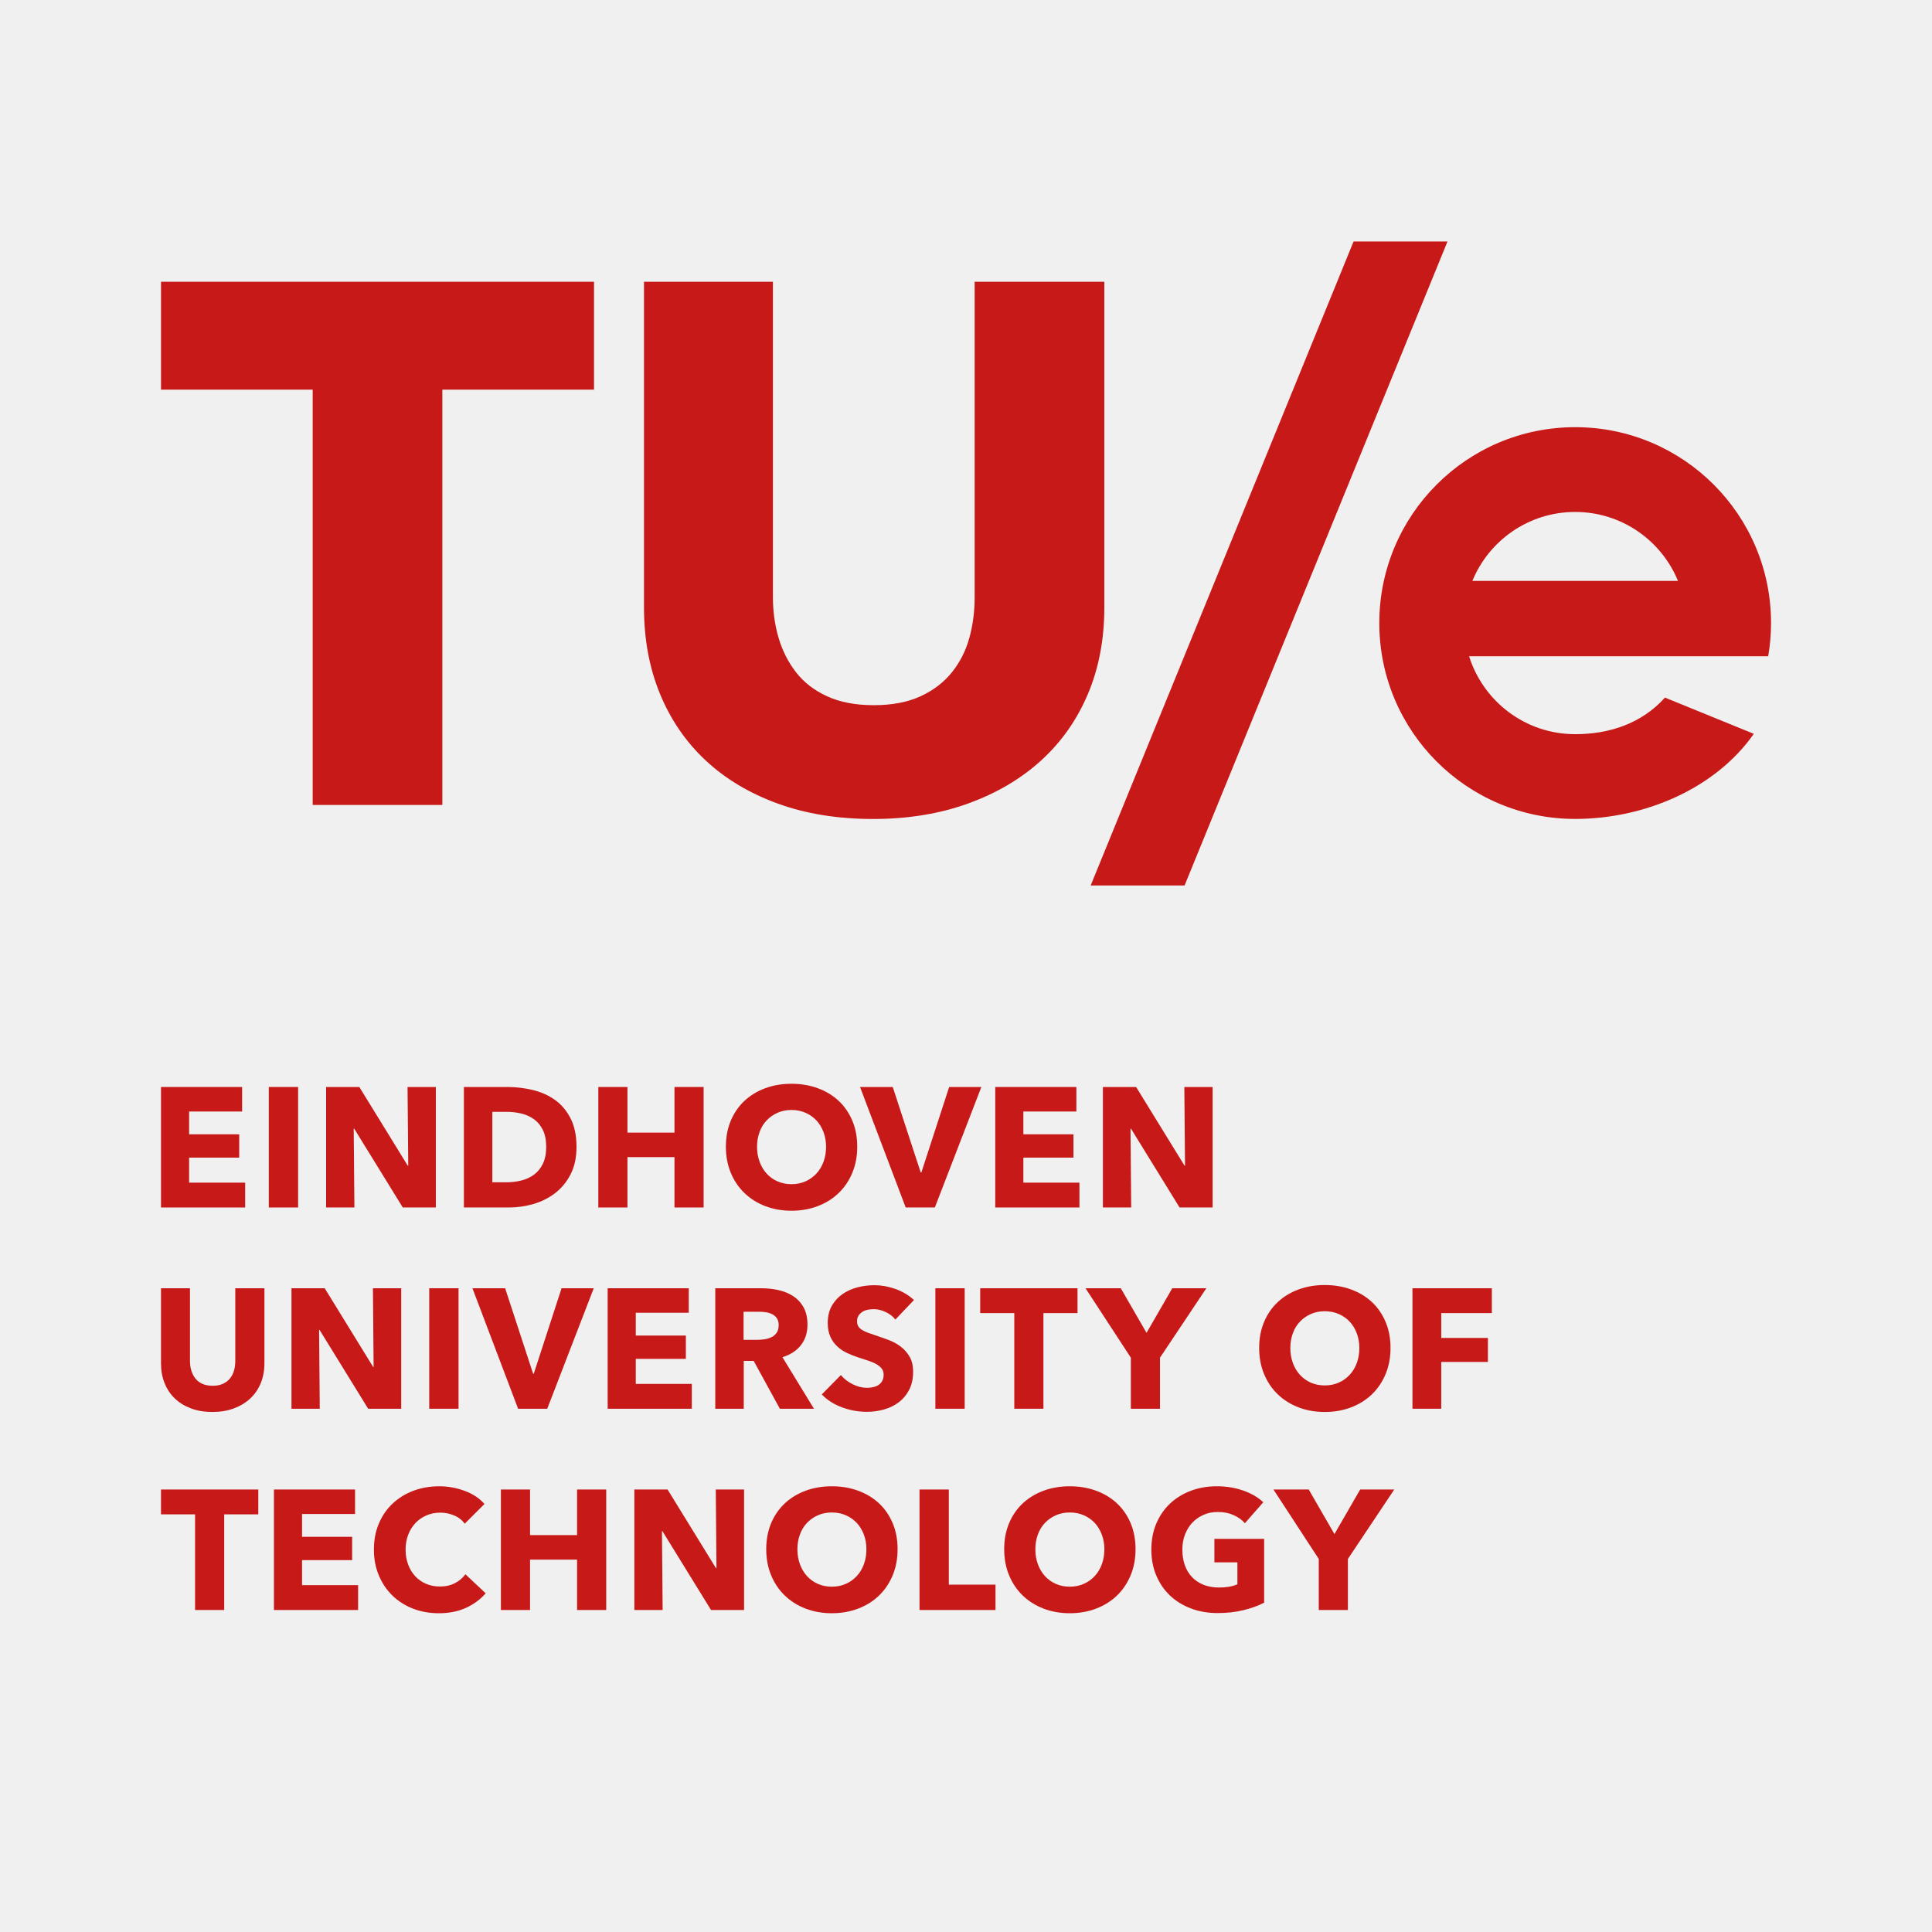
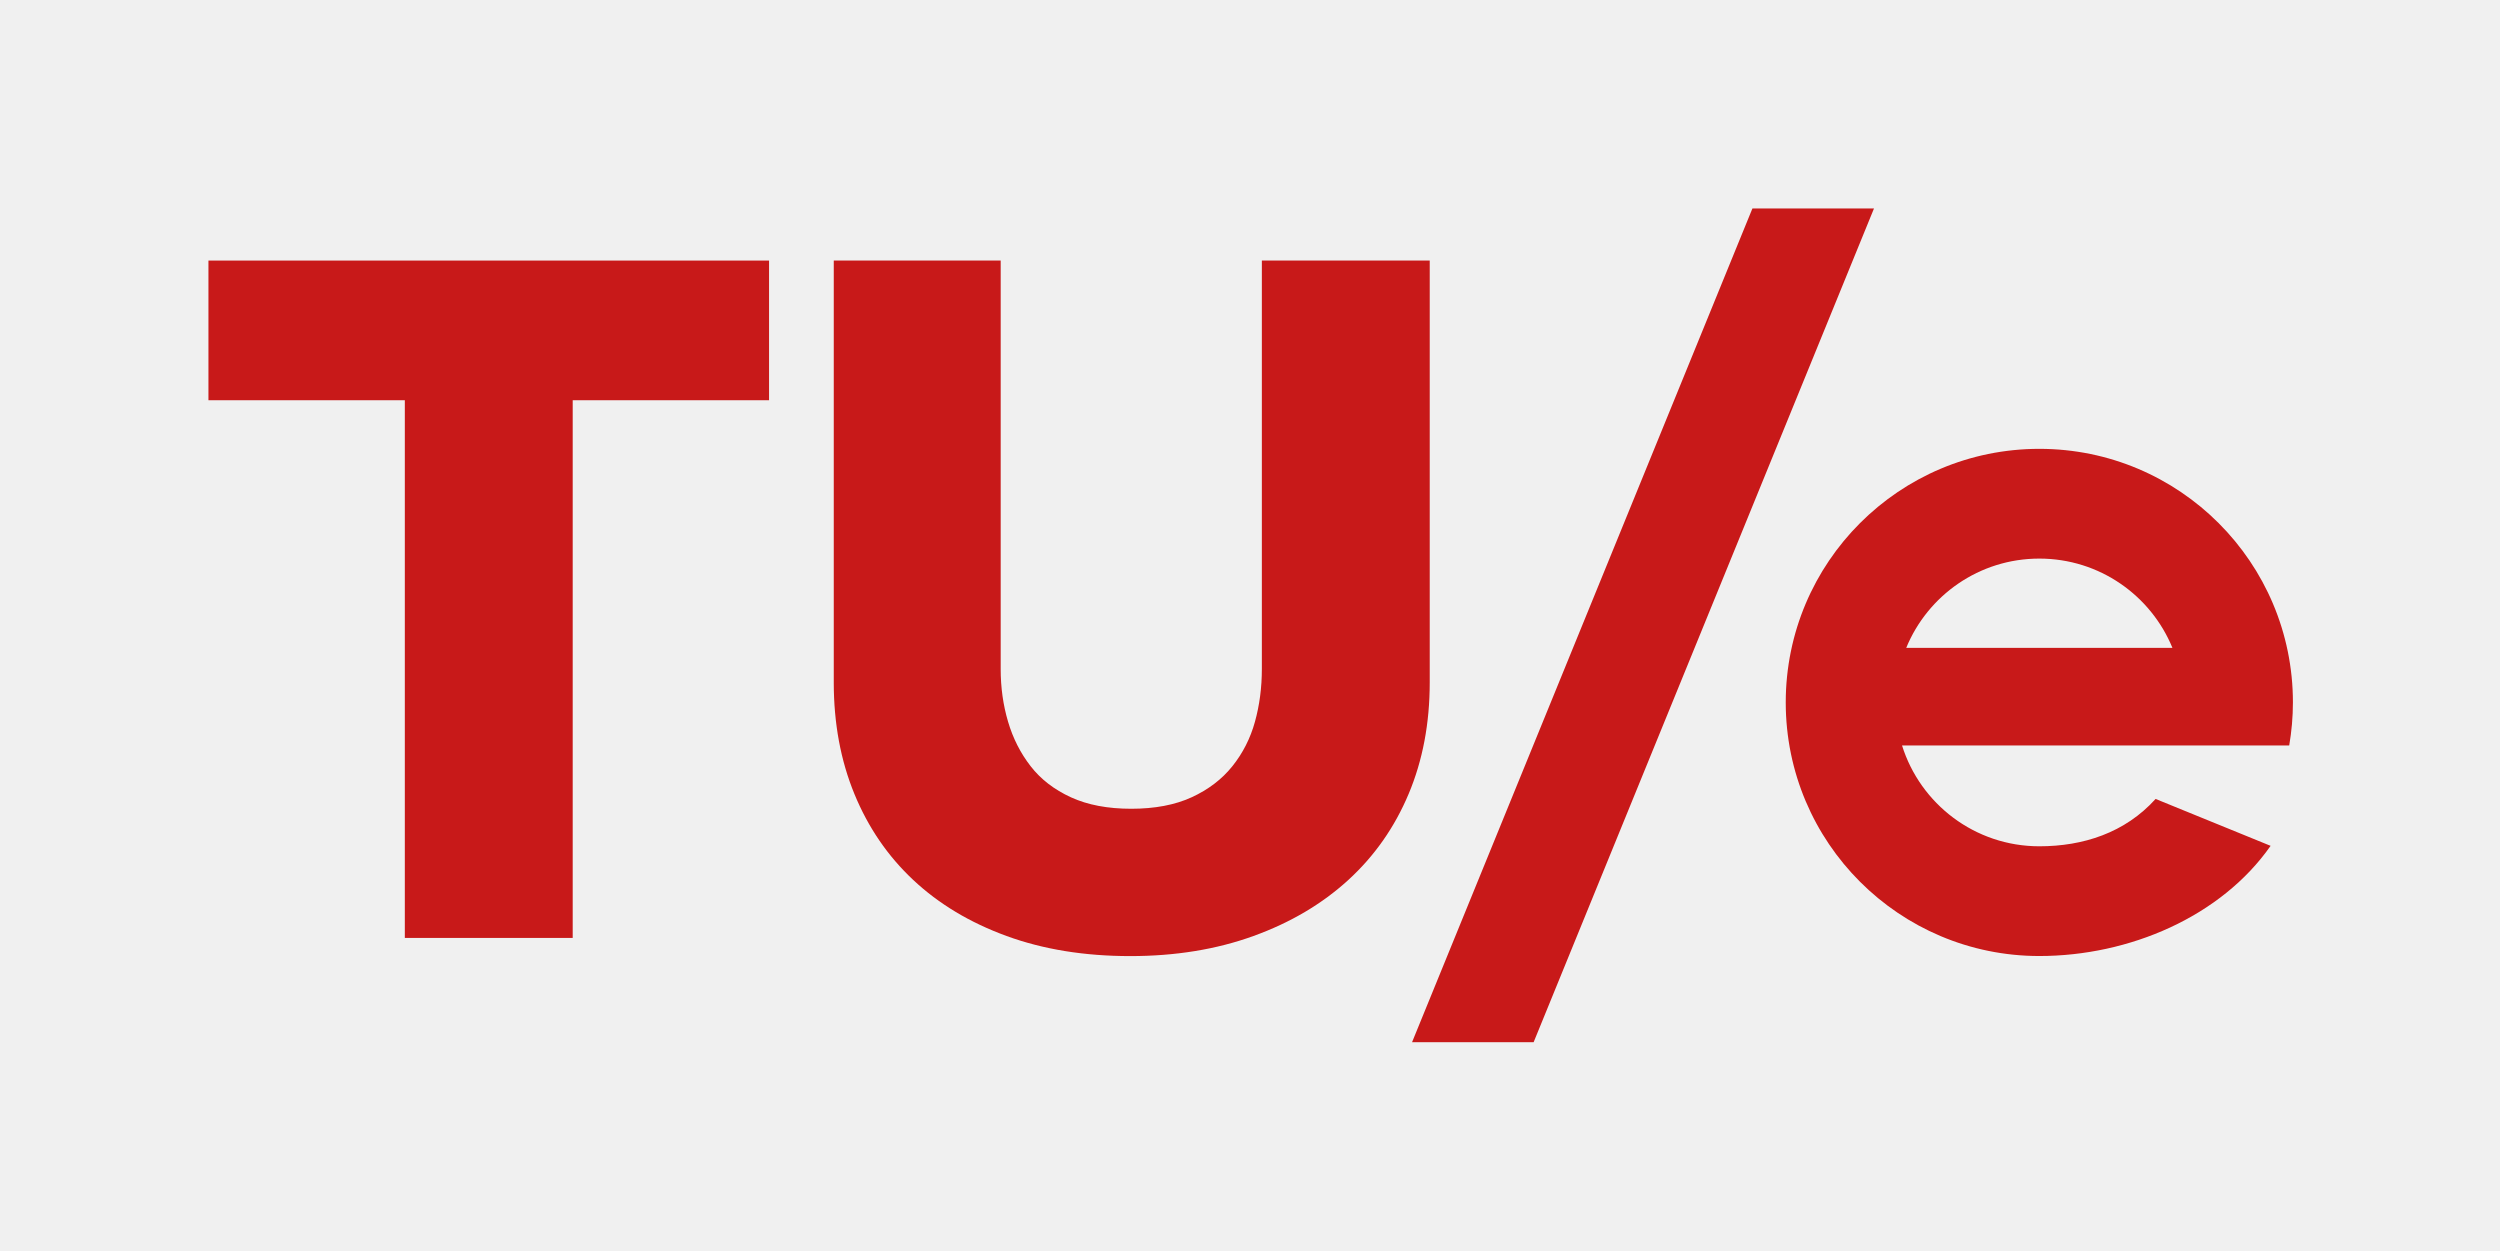
- <svg xmlns="http://www.w3.org/2000/svg" version="1.1" id="svg2" xml:space="preserve" width="163.276" height="163.276" viewBox="0 0 163.276 163.276">
+ <svg xmlns="http://www.w3.org/2000/svg" version="1.1" id="svg2" xml:space="preserve" width="163.191" height="81.638" viewBox="0 0 163.191 81.638">
  <defs id="defs6">
    <clipPath clipPathUnits="userSpaceOnUse" id="clipPath16">
-       <path d="M 0,122.457 H 122.457 V 0 H 0 Z" id="path14" />
+       <path d="M 0,61.228 H 122.393 V 0 H 0 Z" id="path14" />
    </clipPath>
    <clipPath clipPathUnits="userSpaceOnUse" id="clipPath24">
-       <path d="M 0,122.457 H 122.457 V 0 H 0 Z" id="path22" />
+       <path d="M 0,61.228 H 122.393 V 0 H 0 Z" id="path22" />
    </clipPath>
-     <clipPath clipPathUnits="userSpaceOnUse" id="clipPath48">
-       <path d="M 0,122.457 H 122.457 V 0 H 0 Z" id="path46" />
+     <clipPath clipPathUnits="userSpaceOnUse" id="clipPath42">
+       <path d="M 0,61.228 H 122.393 V 0 H 0 Z" id="path40" />
    </clipPath>
  </defs>
-   <g id="g8" transform="matrix(1.333333,0,0,-1.333333,0,163.276)">
+   <g id="g8" transform="matrix(1.333333,0,0,-1.333333,0,81.638)">
    <g id="g10">
      <g id="g12" clip-path="url(#clipPath16)">
        <g id="g18">
          <g id="g20" />
          <g id="g30">
            <g clip-path="url(#clipPath24)" opacity="0" id="g28">
-               <path d="M 122.457,0 H 0 v 122.457 h 122.457 z" style="fill:#ffffff;fill-opacity:1;fill-rule:nonzero;stroke:none" id="path26" />
+               <path d="M 122.393,0 H 0 v 61.228 h 122.393 z" style="fill:#ffffff;fill-opacity:1;fill-rule:nonzero;stroke:none" id="path26" />
            </g>
          </g>
        </g>
      </g>
    </g>
-     <g id="g32" transform="translate(10.2047,45.9216)">
-       <path d="M 0,0 V 7.637 H 5.141 V 6.084 H 1.782 V 4.639 H 4.957 V 3.161 H 1.782 V 1.575 H 5.335 V 0 Z" style="fill:#c81919;fill-opacity:1;fill-rule:nonzero;stroke:none" id="path34" />
+     <g id="g32" transform="translate(28.0381,41.6341)">
+       <path d="M 0,0 V -26.324 H -8.219 V 0 h -9.614 V 6.838 H 9.613 L 9.613,0 Z" style="fill:#c81919;fill-opacity:1;fill-rule:nonzero;stroke:none" id="path34" />
    </g>
-     <path d="m 17.037,53.559 h 1.858 v -7.637 h -1.858 z" style="fill:#c81919;fill-opacity:1;fill-rule:nonzero;stroke:none" id="path36" />
-     <g id="g38" transform="translate(25.5298,45.9216)">
-       <path d="M 0,0 -3.078,4.994 H -3.11 L -3.067,0 H -4.86 v 7.637 h 2.106 L 0.313,2.654 H 0.346 L 0.302,7.637 H 2.095 L 2.095,0 Z" style="fill:#c81919;fill-opacity:1;fill-rule:nonzero;stroke:none" id="path40" />
-     </g>
-     <g id="g42">
-       <g id="g44" clip-path="url(#clipPath48)">
-         <g id="g50" transform="translate(34.6192,49.7617)">
-           <path d="m 0,0 c 0,0.432 -0.07,0.789 -0.211,1.073 -0.14,0.284 -0.327,0.511 -0.561,0.68 -0.234,0.169 -0.501,0.289 -0.799,0.361 -0.299,0.072 -0.607,0.108 -0.924,0.108 h -0.918 v -4.465 h 0.875 c 0.331,0 0.65,0.037 0.956,0.113 0.306,0.075 0.576,0.199 0.81,0.372 0.234,0.172 0.421,0.402 0.561,0.69 C -0.07,-0.78 0,-0.424 0,0 M 1.922,0 C 1.922,-0.669 1.798,-1.246 1.55,-1.731 1.301,-2.217 0.974,-2.616 0.567,-2.929 0.16,-3.241 -0.299,-3.472 -0.81,-3.619 -1.321,-3.766 -1.84,-3.84 -2.365,-3.84 h -2.851 v 7.637 h 2.764 c 0.54,0 1.073,-0.063 1.599,-0.189 C -0.328,3.482 0.14,3.274 0.551,2.983 0.961,2.691 1.292,2.301 1.544,1.812 1.796,1.323 1.922,0.719 1.922,0" style="fill:#c81919;fill-opacity:1;fill-rule:nonzero;stroke:none" id="path52" />
+     <g id="g36">
+       <g id="g38" clip-path="url(#clipPath42)">
+         <g id="g44" transform="translate(68.9628,22.3597)">
+           <path d="m 0,0 c -0.689,-1.639 -1.675,-3.044 -2.956,-4.215 -1.282,-1.171 -2.828,-2.085 -4.639,-2.74 -1.811,-0.656 -3.821,-0.984 -6.032,-0.984 -2.244,0 -4.262,0.328 -6.057,0.984 -1.795,0.655 -3.316,1.569 -4.566,2.74 -1.25,1.171 -2.211,2.576 -2.884,4.215 -0.673,1.64 -1.01,3.458 -1.01,5.457 v 20.656 h 8.172 v -20 c 0,-0.906 0.12,-1.765 0.361,-2.576 0.24,-0.813 0.608,-1.539 1.105,-2.179 0.496,-0.64 1.154,-1.147 1.971,-1.522 0.817,-0.375 1.802,-0.562 2.956,-0.562 1.154,0 2.139,0.187 2.956,0.562 0.817,0.375 1.482,0.882 1.995,1.522 0.512,0.64 0.881,1.366 1.105,2.179 0.224,0.811 0.337,1.67 0.337,2.576 v 20 H 1.033 V 5.457 C 1.033,3.458 0.689,1.64 0,0" style="fill:#c81919;fill-opacity:1;fill-rule:nonzero;stroke:none" id="path46" />
        </g>
-         <g id="g54" transform="translate(42.7513,45.9216)">
-           <path d="M 0,0 V 3.193 H -2.981 V 0 h -1.847 v 7.637 h 1.847 V 4.746 H 0 V 7.637 H 1.847 L 1.847,0 Z" style="fill:#c81919;fill-opacity:1;fill-rule:nonzero;stroke:none" id="path56" />
+         <g id="g48" transform="translate(75.0822,10.205)">
+           <path d="M 0,0 16.664,40.819 H 10.712 L -5.952,0 Z" style="fill:#c81919;fill-opacity:1;fill-rule:nonzero;stroke:none" id="path50" />
        </g>
-         <g id="g58" transform="translate(52.3589,49.7727)">
-           <path d="M 0,0 C 0,0.331 -0.054,0.64 -0.162,0.928 -0.27,1.215 -0.42,1.462 -0.61,1.666 -0.801,1.871 -1.031,2.033 -1.301,2.152 -1.571,2.271 -1.868,2.33 -2.192,2.33 -2.516,2.33 -2.812,2.271 -3.078,2.152 -3.345,2.033 -3.575,1.871 -3.769,1.666 -3.964,1.462 -4.113,1.215 -4.217,0.928 -4.322,0.64 -4.374,0.331 -4.374,0 c 0,-0.345 0.054,-0.663 0.162,-0.955 0.108,-0.291 0.257,-0.541 0.448,-0.749 0.191,-0.209 0.419,-0.373 0.686,-0.491 0.266,-0.119 0.562,-0.178 0.886,-0.178 0.324,0 0.619,0.059 0.885,0.178 0.267,0.118 0.497,0.282 0.691,0.491 0.195,0.208 0.346,0.458 0.454,0.749 C -0.054,-0.663 0,-0.345 0,0 m 1.976,0 c 0,-0.604 -0.104,-1.156 -0.313,-1.656 -0.209,-0.5 -0.498,-0.928 -0.869,-1.283 -0.371,-0.357 -0.812,-0.632 -1.323,-0.826 -0.511,-0.194 -1.066,-0.291 -1.663,-0.291 -0.598,0 -1.151,0.097 -1.658,0.291 -0.508,0.194 -0.947,0.469 -1.318,0.826 -0.371,0.355 -0.661,0.783 -0.869,1.283 -0.209,0.5 -0.313,1.052 -0.313,1.656 0,0.611 0.104,1.163 0.313,1.656 0.208,0.492 0.498,0.911 0.869,1.257 0.371,0.345 0.81,0.611 1.318,0.798 0.507,0.187 1.06,0.28 1.658,0.28 0.597,0 1.152,-0.093 1.663,-0.28 C -0.018,3.524 0.423,3.258 0.794,2.913 1.165,2.567 1.454,2.148 1.663,1.656 1.872,1.163 1.976,0.611 1.976,0" style="fill:#c81919;fill-opacity:1;fill-rule:nonzero;stroke:none" id="path60" />
-         </g>
-         <g id="g62" transform="translate(59.2537,45.9216)">
-           <path d="m 0,0 h -1.847 l -2.894,7.637 h 2.073 l 1.772,-5.415 h 0.043 l 1.76,5.415 h 2.041 z" style="fill:#c81919;fill-opacity:1;fill-rule:nonzero;stroke:none" id="path64" />
-         </g>
-         <g id="g66" transform="translate(63.0833,45.9216)">
-           <path d="M 0,0 V 7.637 H 5.141 V 6.084 H 1.782 V 4.639 H 4.957 V 3.161 H 1.782 V 1.575 H 5.335 V 0 Z" style="fill:#c81919;fill-opacity:1;fill-rule:nonzero;stroke:none" id="path68" />
-         </g>
-         <g id="g70" transform="translate(74.7655,45.9216)">
-           <path d="M 0,0 -3.078,4.994 H -3.11 L -3.067,0 H -4.86 v 7.637 h 2.106 L 0.313,2.654 H 0.346 L 0.302,7.637 H 2.095 L 2.095,0 Z" style="fill:#c81919;fill-opacity:1;fill-rule:nonzero;stroke:none" id="path72" />
-         </g>
-         <g id="g74" transform="translate(14.2115,26.4719)">
-           <path d="M 0,0 V -6.062 H -1.847 V 0 h -2.16 V 1.575 H 2.16 V 0 Z" style="fill:#c81919;fill-opacity:1;fill-rule:nonzero;stroke:none" id="path76" />
-         </g>
-         <g id="g78" transform="translate(17.3629,20.4096)">
-           <path d="M 0,0 V 7.637 H 5.141 V 6.084 H 1.782 V 4.639 H 4.957 V 3.161 H 1.782 V 1.575 H 5.335 V 0 Z" style="fill:#c81919;fill-opacity:1;fill-rule:nonzero;stroke:none" id="path80" />
-         </g>
-         <g id="g82" transform="translate(29.5312,20.5443)">
-           <path d="m 0,0 c -0.497,-0.226 -1.069,-0.34 -1.717,-0.34 -0.591,0 -1.136,0.098 -1.636,0.291 -0.501,0.195 -0.935,0.47 -1.302,0.826 -0.367,0.356 -0.655,0.782 -0.864,1.278 -0.209,0.496 -0.313,1.043 -0.313,1.64 0,0.611 0.106,1.165 0.319,1.661 0.212,0.496 0.505,0.919 0.88,1.267 0.374,0.349 0.813,0.617 1.317,0.804 0.504,0.187 1.048,0.28 1.631,0.28 0.54,0 1.071,-0.095 1.593,-0.285 C 0.43,7.231 0.853,6.952 1.177,6.586 L -0.076,5.334 c -0.172,0.238 -0.399,0.414 -0.68,0.529 -0.281,0.115 -0.569,0.173 -0.864,0.173 -0.324,0 -0.621,-0.06 -0.891,-0.179 C -2.781,5.739 -3.013,5.575 -3.208,5.367 -3.402,5.158 -3.553,4.912 -3.661,4.628 -3.769,4.344 -3.823,4.033 -3.823,3.695 c 0,-0.345 0.054,-0.662 0.162,-0.949 0.108,-0.288 0.257,-0.534 0.448,-0.739 0.191,-0.206 0.419,-0.366 0.686,-0.481 0.266,-0.115 0.558,-0.172 0.875,-0.172 0.367,0 0.687,0.072 0.961,0.216 0.273,0.144 0.493,0.33 0.659,0.561 L 1.253,0.923 C 0.914,0.534 0.497,0.227 0,0" style="fill:#c81919;fill-opacity:1;fill-rule:nonzero;stroke:none" id="path84" />
-         </g>
-         <g id="g86" transform="translate(36.5771,20.4096)">
-           <path d="M 0,0 V 3.193 H -2.981 V 0 h -1.847 v 7.637 h 1.847 V 4.746 H 0 V 7.637 H 1.847 L 1.847,0 Z" style="fill:#c81919;fill-opacity:1;fill-rule:nonzero;stroke:none" id="path88" />
-         </g>
-         <g id="g90" transform="translate(45.067,20.4096)">
-           <path d="M 0,0 -3.078,4.994 H -3.11 L -3.067,0 H -4.86 v 7.637 h 2.106 L 0.313,2.654 H 0.346 L 0.302,7.637 H 2.095 L 2.095,0 Z" style="fill:#c81919;fill-opacity:1;fill-rule:nonzero;stroke:none" id="path92" />
-         </g>
-         <g id="g94" transform="translate(54.9165,24.2607)">
-           <path d="M 0,0 C 0,0.331 -0.054,0.64 -0.162,0.928 -0.27,1.215 -0.42,1.462 -0.61,1.666 -0.801,1.871 -1.031,2.033 -1.301,2.152 -1.571,2.271 -1.868,2.33 -2.192,2.33 -2.516,2.33 -2.812,2.271 -3.078,2.152 -3.345,2.033 -3.575,1.871 -3.769,1.666 -3.964,1.462 -4.113,1.215 -4.217,0.928 -4.322,0.64 -4.374,0.331 -4.374,0 c 0,-0.345 0.054,-0.663 0.162,-0.955 0.108,-0.291 0.257,-0.541 0.448,-0.749 0.191,-0.209 0.419,-0.373 0.686,-0.491 0.266,-0.119 0.562,-0.178 0.886,-0.178 0.324,0 0.619,0.059 0.885,0.178 0.267,0.118 0.497,0.282 0.691,0.491 0.195,0.208 0.346,0.458 0.454,0.749 C -0.054,-0.663 0,-0.345 0,0 m 1.976,0 c 0,-0.604 -0.104,-1.156 -0.313,-1.656 -0.209,-0.5 -0.498,-0.928 -0.869,-1.284 -0.371,-0.356 -0.812,-0.631 -1.323,-0.825 -0.511,-0.194 -1.066,-0.291 -1.663,-0.291 -0.598,0 -1.151,0.097 -1.658,0.291 -0.508,0.194 -0.947,0.469 -1.318,0.825 -0.371,0.356 -0.661,0.784 -0.869,1.284 -0.209,0.5 -0.313,1.052 -0.313,1.656 0,0.611 0.104,1.163 0.313,1.656 0.208,0.492 0.498,0.911 0.869,1.257 0.371,0.345 0.81,0.611 1.318,0.798 0.507,0.187 1.06,0.28 1.658,0.28 0.597,0 1.152,-0.093 1.663,-0.28 C -0.018,3.524 0.423,3.258 0.794,2.913 1.165,2.567 1.454,2.148 1.663,1.656 1.872,1.163 1.976,0.611 1.976,0" style="fill:#c81919;fill-opacity:1;fill-rule:nonzero;stroke:none" id="path96" />
-         </g>
-         <g id="g98" transform="translate(58.2818,20.4096)">
-           <path d="M 0,0 V 7.637 H 1.858 V 1.607 H 4.817 V 0 Z" style="fill:#c81919;fill-opacity:1;fill-rule:nonzero;stroke:none" id="path100" />
-         </g>
-         <g id="g102" transform="translate(69.9987,24.2607)">
-           <path d="M 0,0 C 0,0.331 -0.054,0.64 -0.162,0.928 -0.27,1.215 -0.42,1.462 -0.61,1.666 -0.801,1.871 -1.031,2.033 -1.301,2.152 -1.571,2.271 -1.868,2.33 -2.192,2.33 -2.516,2.33 -2.812,2.271 -3.078,2.152 -3.345,2.033 -3.575,1.871 -3.769,1.666 -3.964,1.462 -4.113,1.215 -4.217,0.928 -4.322,0.64 -4.374,0.331 -4.374,0 c 0,-0.345 0.054,-0.663 0.162,-0.955 0.108,-0.291 0.257,-0.541 0.448,-0.749 0.191,-0.209 0.419,-0.373 0.686,-0.491 0.266,-0.119 0.562,-0.178 0.886,-0.178 0.324,0 0.619,0.059 0.885,0.178 0.267,0.118 0.497,0.282 0.691,0.491 0.195,0.208 0.346,0.458 0.454,0.749 C -0.054,-0.663 0,-0.345 0,0 m 1.976,0 c 0,-0.604 -0.104,-1.156 -0.313,-1.656 -0.209,-0.5 -0.498,-0.928 -0.869,-1.284 -0.371,-0.356 -0.812,-0.631 -1.323,-0.825 -0.511,-0.194 -1.066,-0.291 -1.663,-0.291 -0.598,0 -1.151,0.097 -1.658,0.291 -0.508,0.194 -0.947,0.469 -1.318,0.825 -0.371,0.356 -0.661,0.784 -0.869,1.284 -0.209,0.5 -0.313,1.052 -0.313,1.656 0,0.611 0.104,1.163 0.313,1.656 0.208,0.492 0.498,0.911 0.869,1.257 0.371,0.345 0.81,0.611 1.318,0.798 0.507,0.187 1.06,0.28 1.658,0.28 0.597,0 1.152,-0.093 1.663,-0.28 C -0.018,3.524 0.423,3.258 0.794,2.913 1.165,2.567 1.454,2.148 1.663,1.656 1.872,1.163 1.976,0.611 1.976,0" style="fill:#c81919;fill-opacity:1;fill-rule:nonzero;stroke:none" id="path104" />
-         </g>
-         <g id="g106" transform="translate(78.8135,20.3989)">
-           <path d="m 0,0 c -0.5,-0.122 -1.046,-0.184 -1.636,-0.184 -0.612,0 -1.176,0.098 -1.69,0.292 -0.515,0.194 -0.958,0.467 -1.329,0.82 -0.371,0.352 -0.66,0.774 -0.869,1.267 -0.209,0.493 -0.313,1.041 -0.313,1.645 0,0.611 0.106,1.165 0.318,1.661 0.213,0.496 0.506,0.919 0.88,1.268 0.375,0.348 0.814,0.616 1.318,0.803 0.504,0.187 1.048,0.281 1.631,0.281 0.605,0 1.166,-0.092 1.685,-0.275 C 0.513,7.395 0.934,7.148 1.258,6.839 L 0.092,5.512 c -0.18,0.209 -0.418,0.379 -0.713,0.512 -0.295,0.133 -0.63,0.2 -1.004,0.2 -0.324,0 -0.623,-0.059 -0.897,-0.178 C -2.795,5.927 -3.033,5.762 -3.235,5.55 -3.436,5.338 -3.593,5.086 -3.704,4.795 -3.816,4.504 -3.872,4.185 -3.872,3.84 c 0,-0.352 0.051,-0.676 0.151,-0.971 0.101,-0.295 0.251,-0.548 0.449,-0.76 0.198,-0.212 0.442,-0.378 0.734,-0.496 0.292,-0.119 0.625,-0.178 0.999,-0.178 0.216,0 0.421,0.016 0.616,0.048 0.194,0.032 0.374,0.085 0.54,0.157 V 3.031 H -1.841 V 4.52 H 1.312 V 0.475 C 0.938,0.28 0.5,0.122 0,0" style="fill:#c81919;fill-opacity:1;fill-rule:nonzero;stroke:none" id="path108" />
-         </g>
-         <g id="g110" transform="translate(85.435,23.6458)">
-           <path d="M 0,0 V -3.236 H -1.847 V 0 L -4.72,4.401 h 2.236 l 1.631,-2.826 1.631,2.826 h 2.16 z" style="fill:#c81919;fill-opacity:1;fill-rule:nonzero;stroke:none" id="path112" />
-         </g>
-         <g id="g114" transform="translate(16.5281,34.7892)">
-           <path d="m 0,0 c -0.155,-0.378 -0.376,-0.701 -0.664,-0.971 -0.288,-0.27 -0.636,-0.48 -1.042,-0.631 -0.407,-0.151 -0.859,-0.226 -1.356,-0.226 -0.504,0 -0.958,0.075 -1.361,0.226 -0.403,0.151 -0.745,0.361 -1.026,0.631 -0.281,0.27 -0.496,0.593 -0.648,0.971 -0.151,0.377 -0.227,0.796 -0.227,1.257 v 4.757 h 1.837 V 1.408 c 0,-0.209 0.027,-0.407 0.081,-0.594 0.054,-0.187 0.136,-0.354 0.248,-0.501 0.111,-0.148 0.259,-0.264 0.443,-0.351 0.183,-0.086 0.405,-0.129 0.664,-0.129 0.259,0 0.481,0.043 0.664,0.129 0.184,0.087 0.333,0.203 0.448,0.351 0.115,0.147 0.198,0.314 0.249,0.501 0.05,0.187 0.075,0.385 0.075,0.594 V 6.014 H 0.232 V 1.257 C 0.232,0.796 0.155,0.377 0,0" style="fill:#c81919;fill-opacity:1;fill-rule:nonzero;stroke:none" id="path116" />
-         </g>
-         <g id="g118" transform="translate(23.3352,33.1656)">
-           <path d="M 0,0 -3.078,4.994 H -3.11 L -3.067,0 H -4.86 v 7.637 h 2.106 L 0.313,2.654 H 0.346 L 0.302,7.637 H 2.095 L 2.095,0 Z" style="fill:#c81919;fill-opacity:1;fill-rule:nonzero;stroke:none" id="path120" />
-         </g>
-         <path d="m 27.206,40.803 h 1.858 v -7.637 h -1.858 z" style="fill:#c81919;fill-opacity:1;fill-rule:nonzero;stroke:none" id="path122" />
-         <g id="g124" transform="translate(34.6859,33.1656)">
-           <path d="m 0,0 h -1.847 l -2.894,7.637 h 2.073 l 1.772,-5.415 h 0.043 l 1.76,5.415 h 2.041 z" style="fill:#c81919;fill-opacity:1;fill-rule:nonzero;stroke:none" id="path126" />
-         </g>
-         <g id="g128" transform="translate(38.5154,33.1656)">
-           <path d="M 0,0 V 7.637 H 5.141 V 6.084 H 1.782 V 4.639 H 4.957 V 3.161 H 1.782 V 1.575 H 5.335 V 0 Z" style="fill:#c81919;fill-opacity:1;fill-rule:nonzero;stroke:none" id="path130" />
-         </g>
-         <g id="g132" transform="translate(49.3553,38.462)">
-           <path d="M 0,0 C 0,0.18 -0.038,0.325 -0.114,0.437 -0.19,0.548 -0.288,0.635 -0.407,0.696 -0.527,0.757 -0.66,0.798 -0.809,0.82 -0.957,0.841 -1.1,0.852 -1.237,0.852 h -0.988 v -1.78 h 0.879 c 0.152,0 0.308,0.013 0.467,0.038 0.159,0.025 0.304,0.07 0.434,0.135 0.13,0.065 0.237,0.158 0.32,0.28 C -0.042,-0.352 0,-0.194 0,0 m 0.076,-5.296 -1.66,3.031 h -0.63 v -3.031 h -1.804 v 7.637 h 2.916 c 0.368,0 0.726,-0.038 1.075,-0.114 C 0.322,2.152 0.635,2.024 0.913,1.845 1.19,1.665 1.411,1.428 1.577,1.133 1.742,0.838 1.825,0.471 1.825,0.033 1.825,-0.485 1.685,-0.92 1.404,-1.273 1.123,-1.625 0.734,-1.877 0.238,-2.028 l 1.998,-3.268 z" style="fill:#c81919;fill-opacity:1;fill-rule:nonzero;stroke:none" id="path134" />
-         </g>
-         <g id="g136" transform="translate(56.7533,38.8181)">
-           <path d="m 0,0 c -0.158,0.201 -0.365,0.361 -0.621,0.48 -0.256,0.119 -0.502,0.178 -0.74,0.178 -0.122,0 -0.246,-0.011 -0.372,-0.032 C -1.859,0.604 -1.973,0.562 -2.074,0.502 -2.175,0.44 -2.259,0.361 -2.327,0.264 -2.396,0.167 -2.43,0.043 -2.43,-0.108 c 0,-0.129 0.027,-0.237 0.081,-0.324 0.054,-0.086 0.133,-0.161 0.238,-0.226 0.104,-0.065 0.228,-0.124 0.372,-0.178 0.144,-0.054 0.306,-0.11 0.486,-0.167 0.259,-0.086 0.529,-0.182 0.81,-0.286 0.281,-0.105 0.537,-0.243 0.767,-0.415 0.23,-0.173 0.421,-0.387 0.572,-0.642 0.152,-0.256 0.227,-0.574 0.227,-0.955 0,-0.439 -0.081,-0.818 -0.243,-1.138 -0.162,-0.32 -0.38,-0.584 -0.653,-0.793 -0.274,-0.209 -0.587,-0.363 -0.94,-0.464 -0.353,-0.1 -0.716,-0.151 -1.091,-0.151 -0.547,0 -1.076,0.096 -1.587,0.286 -0.512,0.191 -0.936,0.462 -1.275,0.815 l 1.21,1.229 c 0.187,-0.23 0.434,-0.422 0.74,-0.577 0.306,-0.155 0.61,-0.232 0.912,-0.232 0.137,0 0.27,0.015 0.4,0.043 0.13,0.029 0.243,0.076 0.34,0.141 0.097,0.064 0.175,0.151 0.232,0.259 0.058,0.107 0.087,0.237 0.087,0.388 0,0.144 -0.036,0.266 -0.108,0.367 -0.072,0.1 -0.175,0.192 -0.308,0.275 -0.133,0.082 -0.299,0.158 -0.497,0.226 -0.198,0.069 -0.423,0.142 -0.675,0.221 -0.245,0.079 -0.484,0.173 -0.718,0.281 -0.234,0.108 -0.443,0.246 -0.626,0.415 -0.184,0.169 -0.332,0.374 -0.443,0.615 -0.112,0.241 -0.168,0.534 -0.168,0.879 0,0.424 0.087,0.788 0.26,1.09 0.172,0.302 0.399,0.55 0.68,0.744 0.281,0.194 0.598,0.336 0.95,0.426 0.353,0.09 0.709,0.135 1.07,0.135 0.432,0 0.873,-0.079 1.323,-0.237 C 0.445,1.783 0.839,1.55 1.177,1.24 Z" style="fill:#c81919;fill-opacity:1;fill-rule:nonzero;stroke:none" id="path138" />
-         </g>
-         <path d="m 59.287,40.803 h 1.858 v -7.637 h -1.858 z" style="fill:#c81919;fill-opacity:1;fill-rule:nonzero;stroke:none" id="path140" />
-         <g id="g142" transform="translate(66.1361,39.2279)">
-           <path d="M 0,0 V -6.062 H -1.847 V 0 h -2.16 V 1.575 H 2.16 V 0 Z" style="fill:#c81919;fill-opacity:1;fill-rule:nonzero;stroke:none" id="path144" />
-         </g>
-         <g id="g146" transform="translate(73.5243,36.4018)">
-           <path d="M 0,0 V -3.236 H -1.847 V 0 L -4.72,4.401 h 2.236 l 1.631,-2.826 1.631,2.826 h 2.16 z" style="fill:#c81919;fill-opacity:1;fill-rule:nonzero;stroke:none" id="path148" />
-         </g>
-         <g id="g150" transform="translate(86.1602,37.0167)">
-           <path d="M 0,0 C 0,0.331 -0.054,0.64 -0.162,0.928 -0.27,1.215 -0.42,1.462 -0.61,1.666 -0.801,1.871 -1.031,2.033 -1.301,2.152 -1.571,2.271 -1.868,2.33 -2.192,2.33 -2.516,2.33 -2.812,2.271 -3.078,2.152 -3.345,2.033 -3.575,1.871 -3.769,1.666 -3.964,1.462 -4.113,1.215 -4.217,0.928 -4.322,0.64 -4.374,0.331 -4.374,0 c 0,-0.345 0.054,-0.663 0.162,-0.955 0.108,-0.291 0.257,-0.541 0.448,-0.749 0.191,-0.209 0.419,-0.373 0.686,-0.491 0.266,-0.119 0.562,-0.178 0.886,-0.178 0.324,0 0.619,0.059 0.885,0.178 0.267,0.118 0.497,0.282 0.691,0.491 0.195,0.208 0.346,0.458 0.454,0.749 C -0.054,-0.663 0,-0.345 0,0 m 1.976,0 c 0,-0.604 -0.104,-1.156 -0.313,-1.656 -0.209,-0.5 -0.498,-0.928 -0.869,-1.284 -0.371,-0.356 -0.812,-0.631 -1.323,-0.825 -0.511,-0.194 -1.066,-0.291 -1.663,-0.291 -0.598,0 -1.151,0.097 -1.658,0.291 -0.508,0.194 -0.947,0.469 -1.318,0.825 -0.371,0.356 -0.661,0.784 -0.869,1.284 -0.209,0.5 -0.313,1.052 -0.313,1.656 0,0.611 0.104,1.163 0.313,1.656 0.208,0.492 0.498,0.911 0.869,1.257 0.371,0.345 0.81,0.611 1.318,0.798 0.507,0.187 1.06,0.28 1.658,0.28 0.597,0 1.152,-0.093 1.663,-0.28 C -0.018,3.524 0.423,3.258 0.794,2.913 1.165,2.567 1.454,2.148 1.663,1.656 1.872,1.163 1.976,0.611 1.976,0" style="fill:#c81919;fill-opacity:1;fill-rule:nonzero;stroke:none" id="path152" />
-         </g>
-         <g id="g154" transform="translate(91.3508,39.2279)">
-           <path d="M 0,0 V -1.575 H 2.959 V -3.096 H 0 V -6.062 H -1.825 V 1.575 H 3.208 V 0 Z" style="fill:#c81919;fill-opacity:1;fill-rule:nonzero;stroke:none" id="path156" />
-         </g>
-         <g id="g158" transform="translate(28.0381,97.7603)">
-           <path d="M 0,0 V -26.324 H -8.219 V 0 h -9.614 V 6.838 H 9.613 L 9.613,0 Z" style="fill:#c81919;fill-opacity:1;fill-rule:nonzero;stroke:none" id="path160" />
-         </g>
-         <g id="g162" transform="translate(68.9628,78.4859)">
-           <path d="m 0,0 c -0.689,-1.639 -1.675,-3.044 -2.956,-4.215 -1.282,-1.171 -2.829,-2.085 -4.639,-2.741 -1.811,-0.655 -3.821,-0.983 -6.032,-0.983 -2.244,0 -4.262,0.328 -6.057,0.983 -1.795,0.656 -3.316,1.57 -4.566,2.741 -1.25,1.171 -2.211,2.576 -2.884,4.215 -0.673,1.64 -1.01,3.458 -1.01,5.457 v 20.656 h 8.172 v -20 c 0,-0.906 0.12,-1.765 0.361,-2.576 0.24,-0.813 0.608,-1.539 1.105,-2.179 0.496,-0.64 1.154,-1.147 1.971,-1.522 0.817,-0.375 1.802,-0.562 2.956,-0.562 1.154,0 2.139,0.187 2.956,0.562 0.817,0.375 1.482,0.882 1.995,1.522 0.512,0.64 0.881,1.366 1.105,2.179 0.224,0.811 0.337,1.67 0.337,2.576 v 20 H 1.033 V 5.457 C 1.033,3.458 0.689,1.64 0,0" style="fill:#c81919;fill-opacity:1;fill-rule:nonzero;stroke:none" id="path164" />
-         </g>
-         <g id="g166" transform="translate(75.0822,66.3313)">
-           <path d="M 0,0 16.665,40.819 H 10.712 L -5.952,0 Z" style="fill:#c81919;fill-opacity:1;fill-rule:nonzero;stroke:none" id="path168" />
-         </g>
-         <g id="g170" transform="translate(99.8401,90.0076)">
-           <path d="M 0,0 C 2.943,0 5.464,-1.806 6.516,-4.37 H -6.516 C -5.464,-1.806 -2.943,0 0,0 m 0,5.373 c -6.857,0 -12.415,-5.559 -12.415,-12.415 0,-6.857 5.558,-12.415 12.415,-12.415 4.4,0 8.896,1.925 11.323,5.394 l -5.631,2.296 C 4.193,-13.429 2.139,-14.085 0,-14.085 c -3.156,0 -5.827,2.076 -6.722,4.937 h 18.956 c 0.117,0.685 0.181,1.388 0.181,2.106 C 12.415,-0.186 6.857,5.373 0,5.373" style="fill:#c81919;fill-opacity:1;fill-rule:nonzero;stroke:none" id="path172" />
+         <g id="g52" transform="translate(99.8401,33.8814)">
+           <path d="M 0,0 C 2.943,0 5.464,-1.806 6.516,-4.37 H -6.516 C -5.464,-1.806 -2.943,0 0,0 m 0,5.373 c -6.857,0 -12.415,-5.559 -12.415,-12.415 0,-6.857 5.558,-12.415 12.415,-12.415 4.4,0 8.896,1.925 11.323,5.394 l -5.631,2.296 C 4.193,-13.429 2.139,-14.085 0,-14.085 c -3.156,0 -5.827,2.076 -6.722,4.937 h 18.956 c 0.117,0.685 0.181,1.388 0.181,2.106 C 12.415,-0.186 6.857,5.373 0,5.373" style="fill:#c81919;fill-opacity:1;fill-rule:nonzero;stroke:none" id="path54" />
        </g>
      </g>
    </g>
  </g>
</svg>
